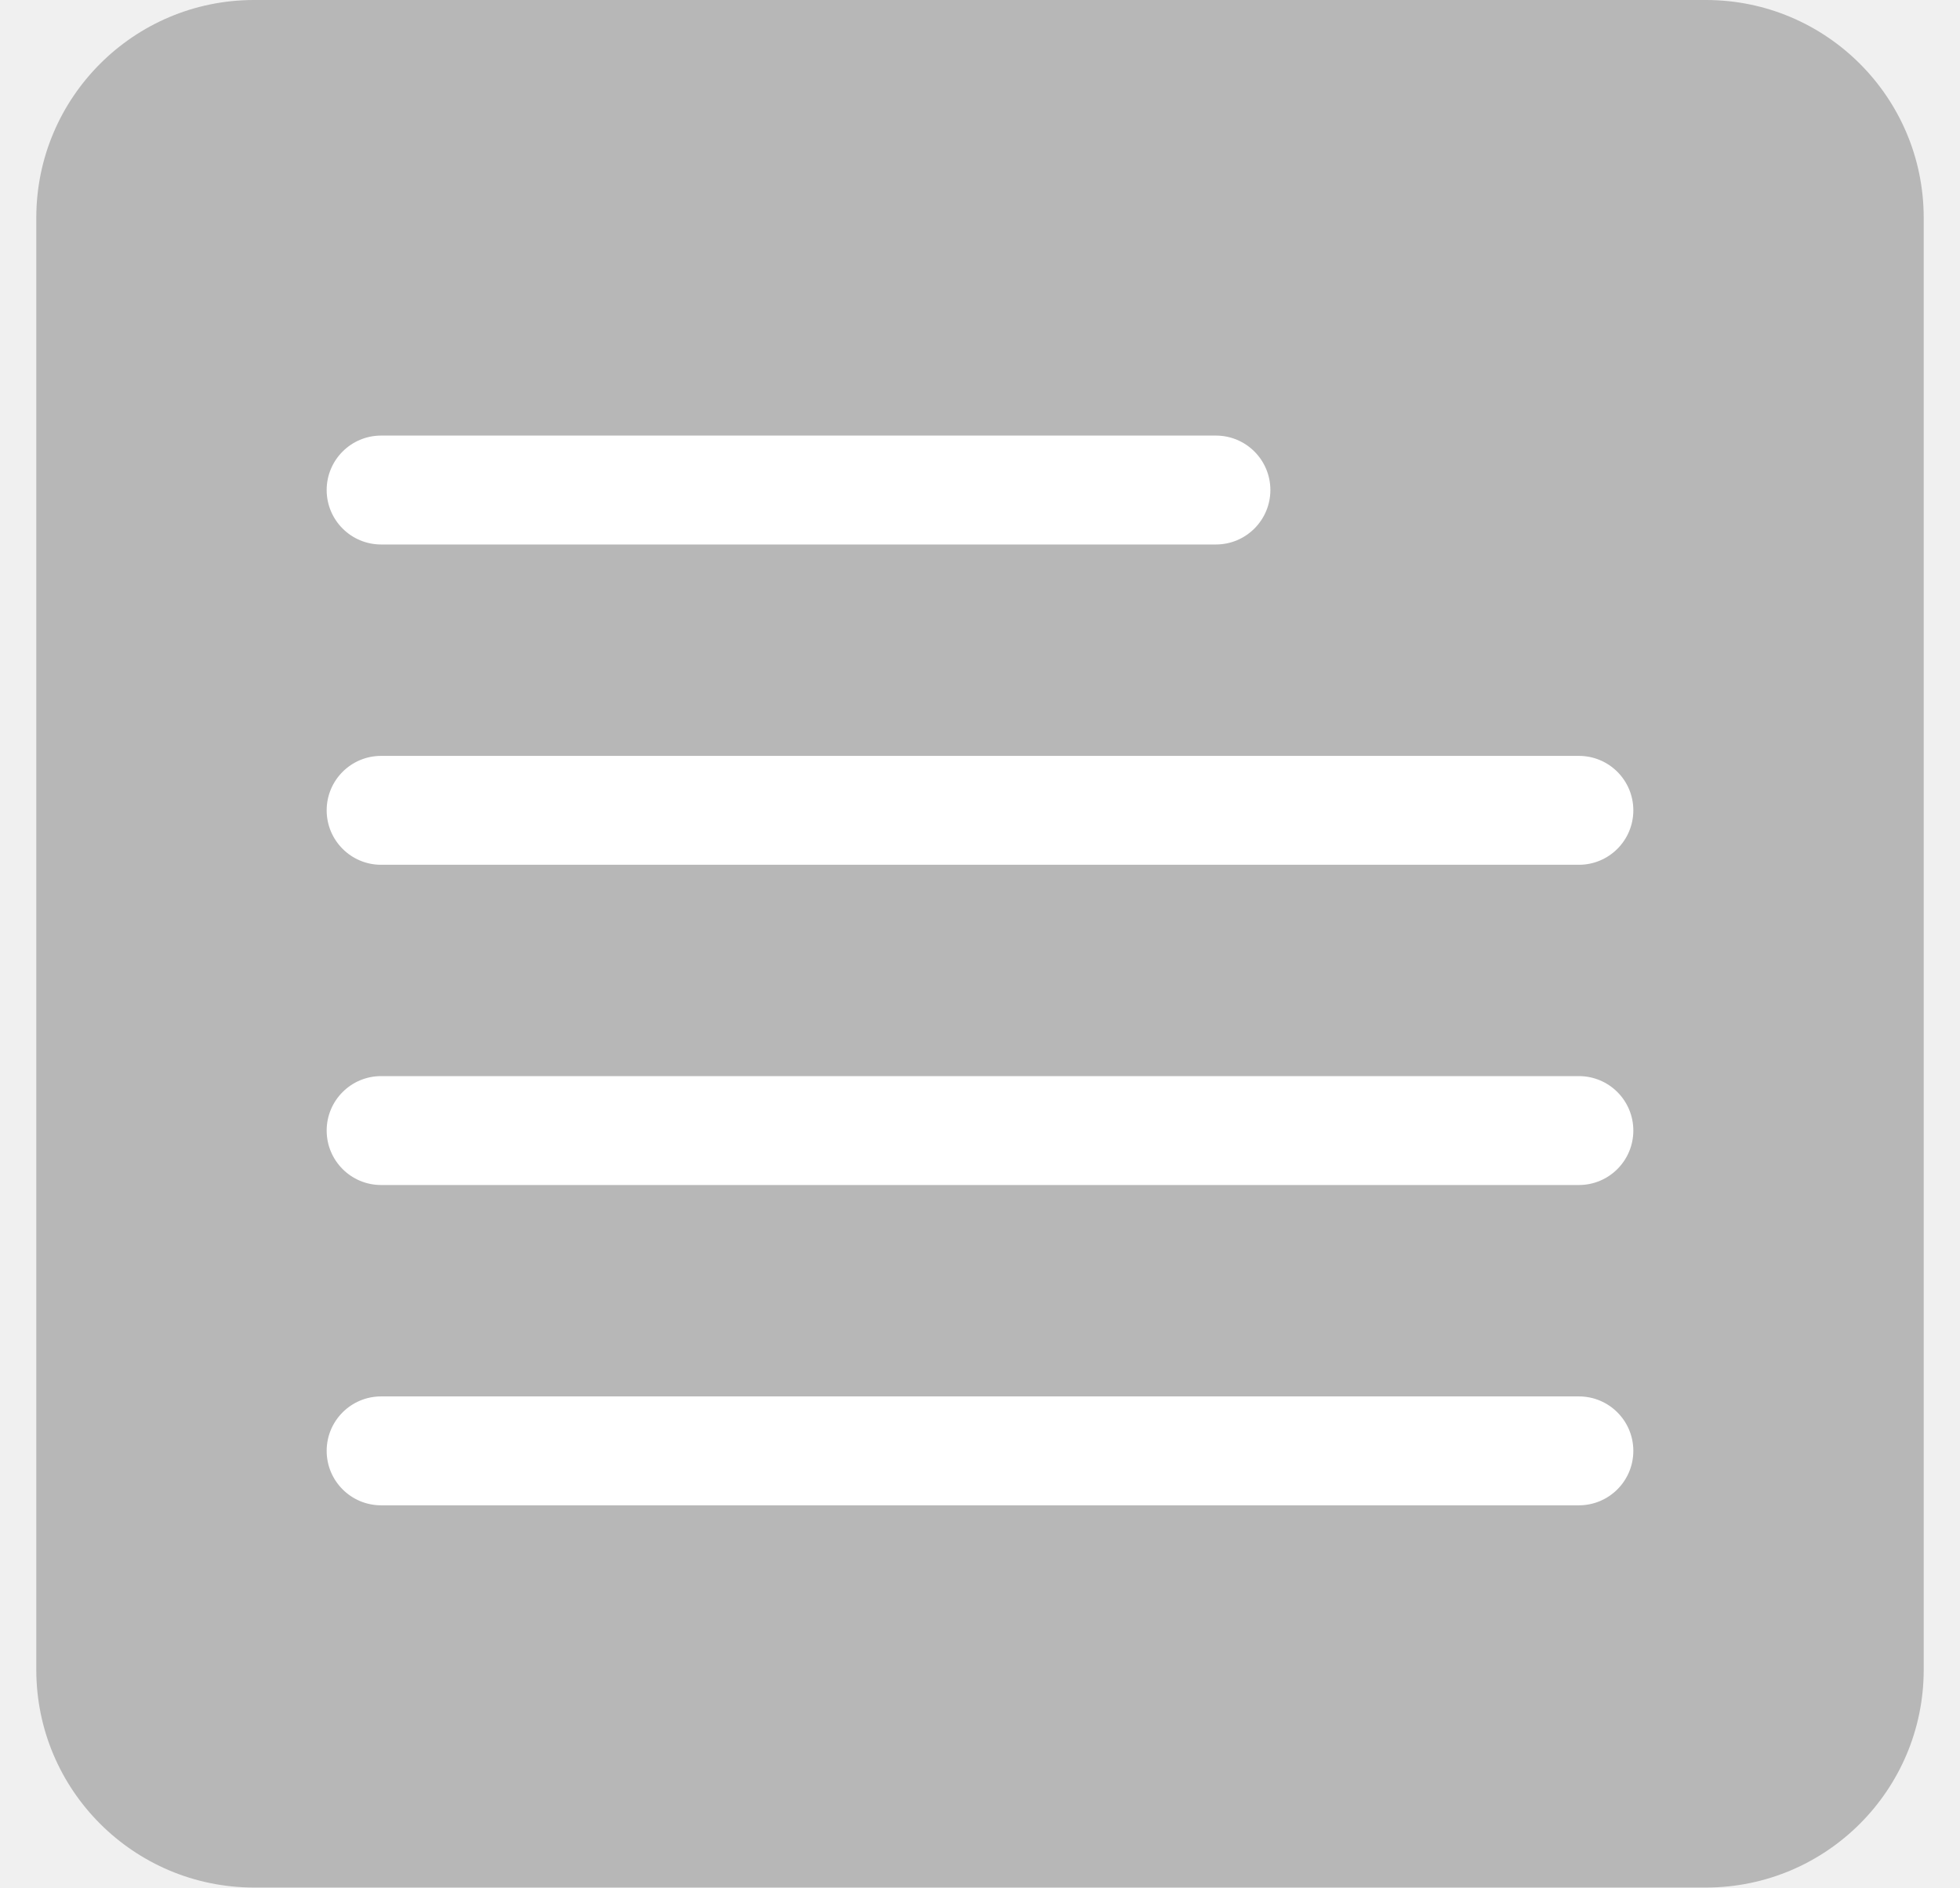
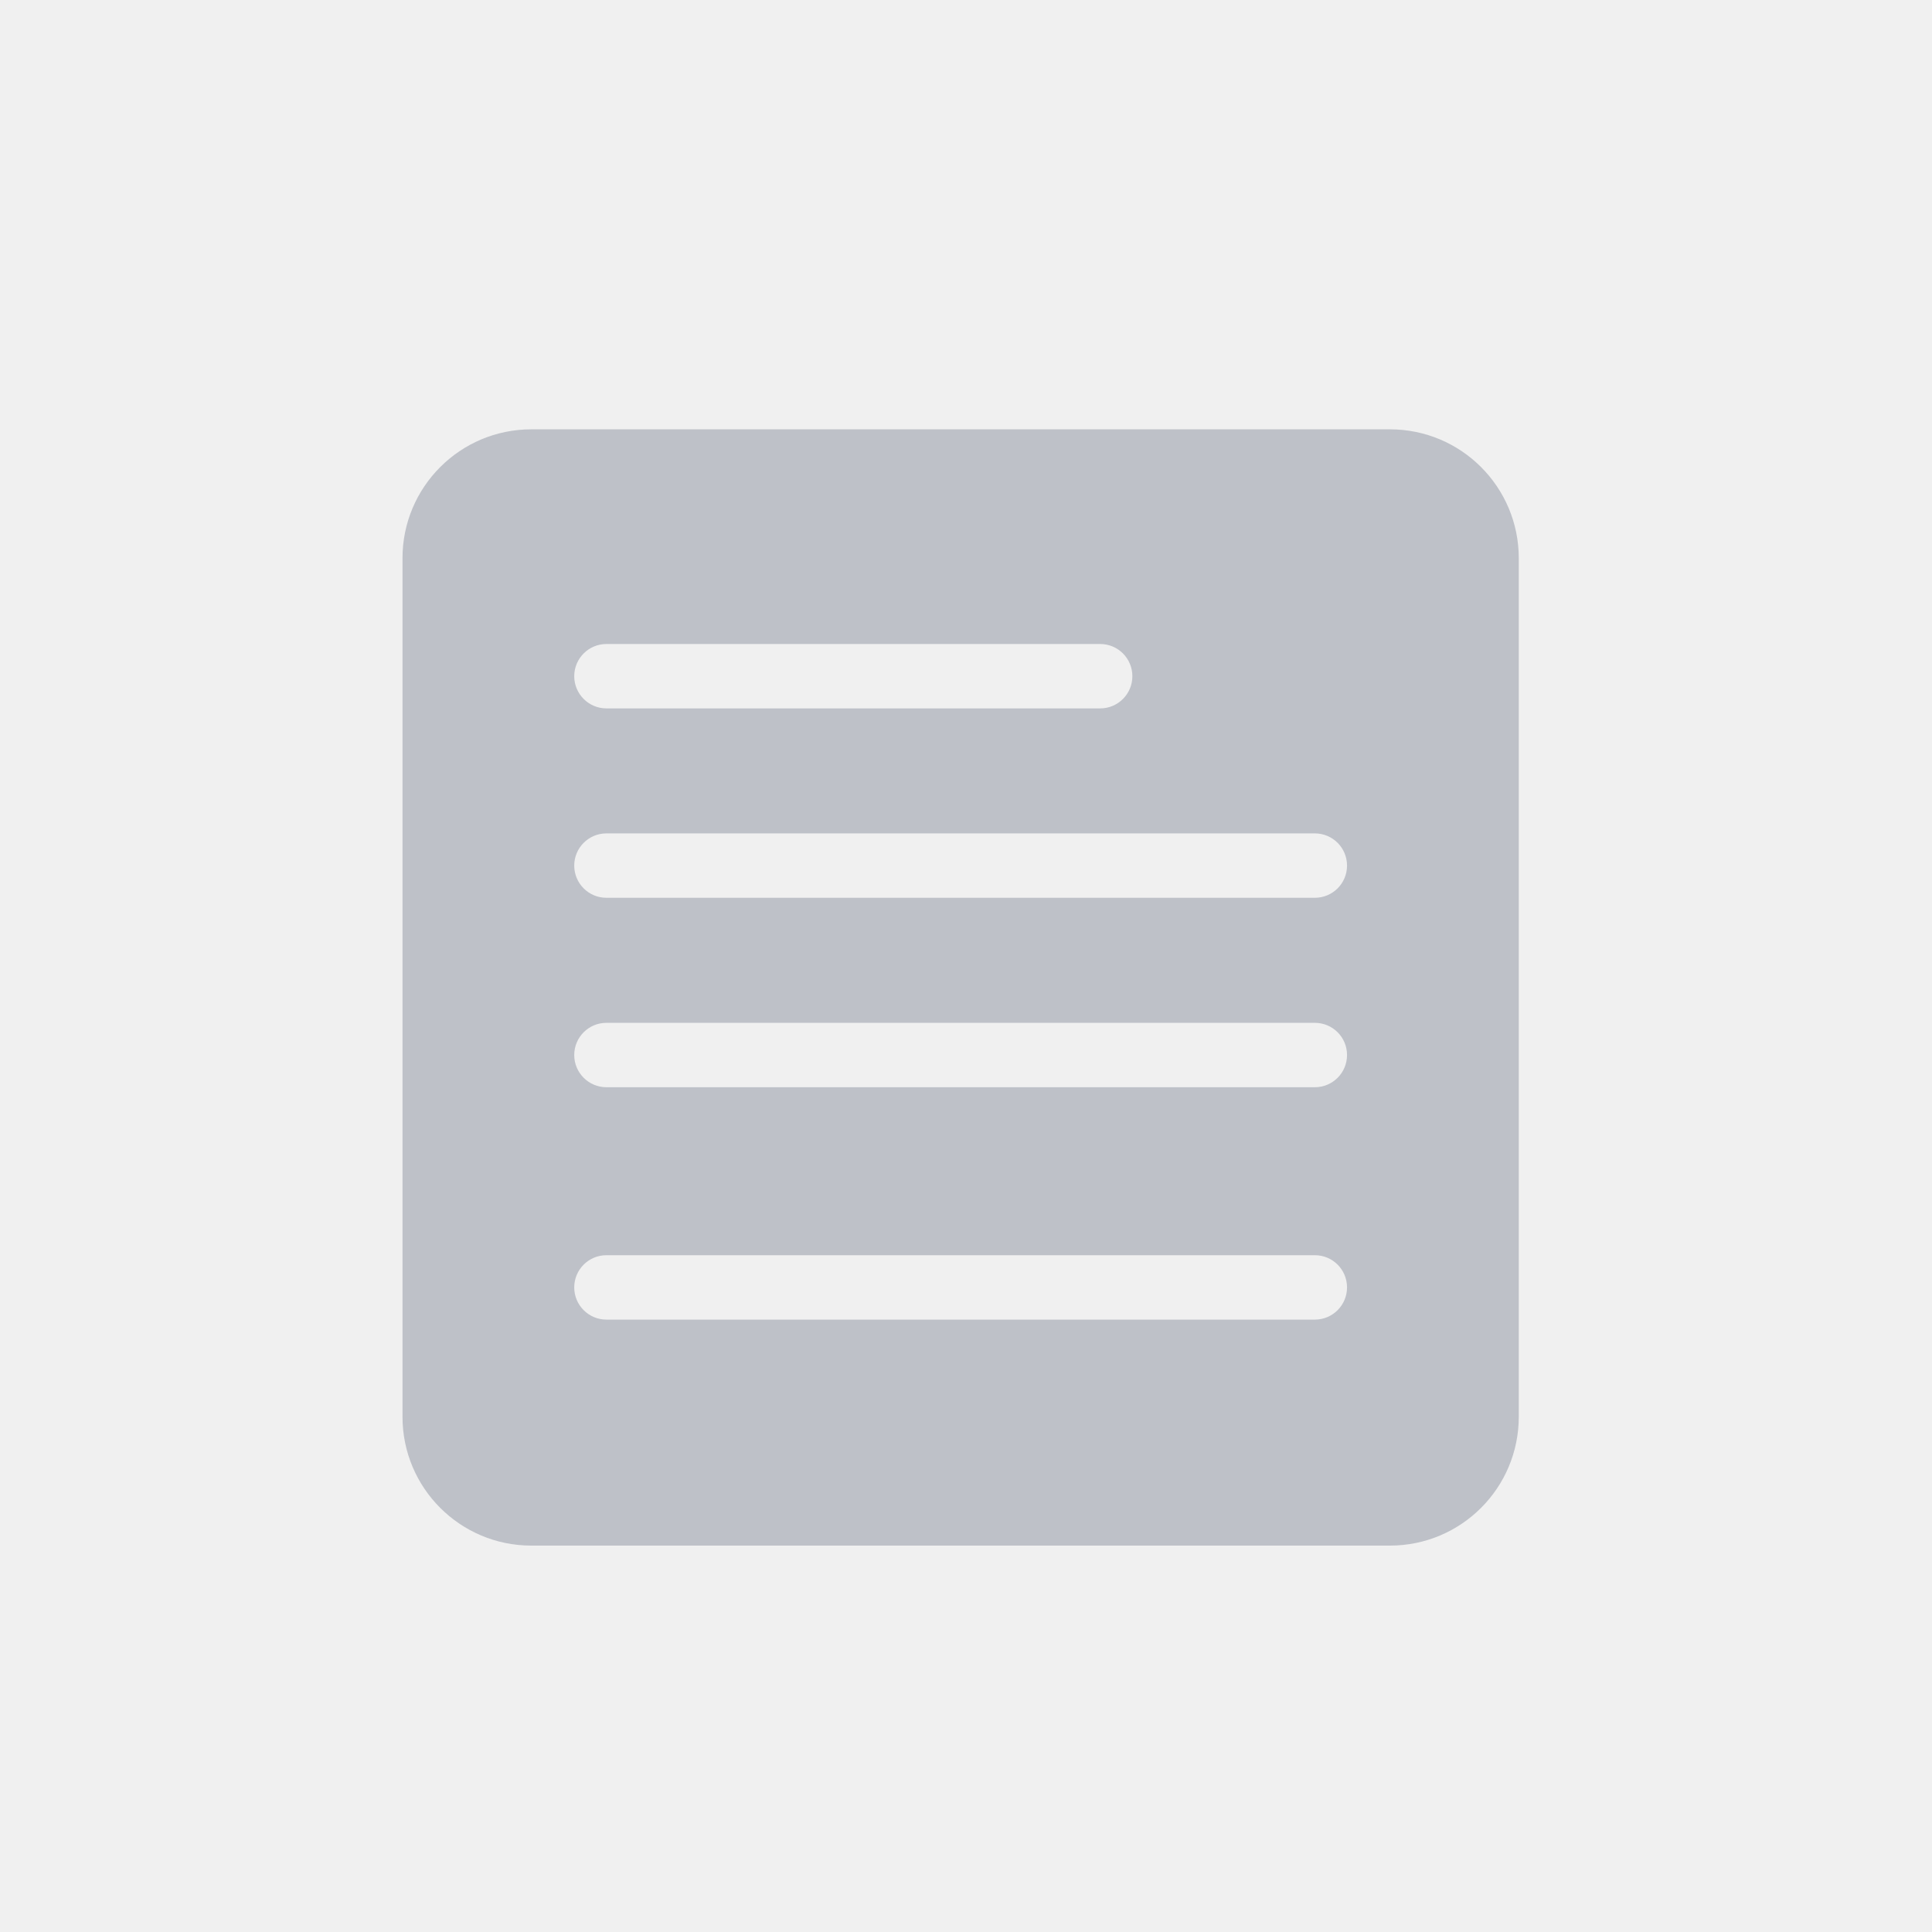
- <svg xmlns="http://www.w3.org/2000/svg" width="27" height="26" viewBox="0 0 27 26" fill="none">
-   <g id="Component 2">
-     <rect id="Rectangle 865" x="0.5" width="26" height="26" rx="3" fill="#B7B7B7" />
-     <rect id="Rectangle 861" x="4.5" y="6" width="13" height="1.5" rx="0.75" fill="white" />
-     <rect id="Rectangle 862" x="4.5" y="10.412" width="18" height="1.5" rx="0.75" fill="white" />
-     <rect id="Rectangle 864" x="4.5" y="14.823" width="18" height="1.5" rx="0.75" fill="white" />
-     <rect id="Rectangle 863" x="4.5" y="19.235" width="18" height="1.5" rx="0.75" fill="white" />
-   </g>
+ <svg xmlns="http://www.w3.org/2000/svg" width="36" height="36" viewBox="0 0 36 36" fill="none">
+   <path fill-rule="evenodd" clip-rule="evenodd" d="M7.5 10.4C7.5 9.075 8.575 8 9.9 8H25.9C27.226 8 28.3 9.075 28.3 10.4V26.4C28.3 27.726 27.226 28.8 25.9 28.8H9.9C8.575 28.8 7.5 27.726 7.5 26.4V10.4ZM10.7 12.6C10.7 12.269 10.969 12 11.3 12H20.5C20.832 12 21.1 12.269 21.1 12.6C21.1 12.931 20.832 13.2 20.5 13.2H11.3C10.969 13.2 10.7 12.931 10.7 12.6ZM11.3 15.529C10.969 15.529 10.7 15.798 10.7 16.129C10.7 16.461 10.969 16.729 11.3 16.729H24.5C24.832 16.729 25.1 16.461 25.1 16.129C25.1 15.798 24.832 15.529 24.5 15.529H11.3ZM10.7 19.659C10.7 19.327 10.969 19.059 11.3 19.059H24.5C24.832 19.059 25.1 19.327 25.1 19.659C25.1 19.99 24.832 20.259 24.5 20.259H11.3C10.969 20.259 10.7 19.99 10.7 19.659ZM11.3 23.389C10.969 23.389 10.7 23.657 10.7 23.989C10.7 24.32 10.969 24.589 11.3 24.589H24.5C24.832 24.589 25.1 24.32 25.1 23.989C25.1 23.657 24.832 23.389 24.5 23.389H11.3Z" fill="#BEC1C8" />
</svg>
